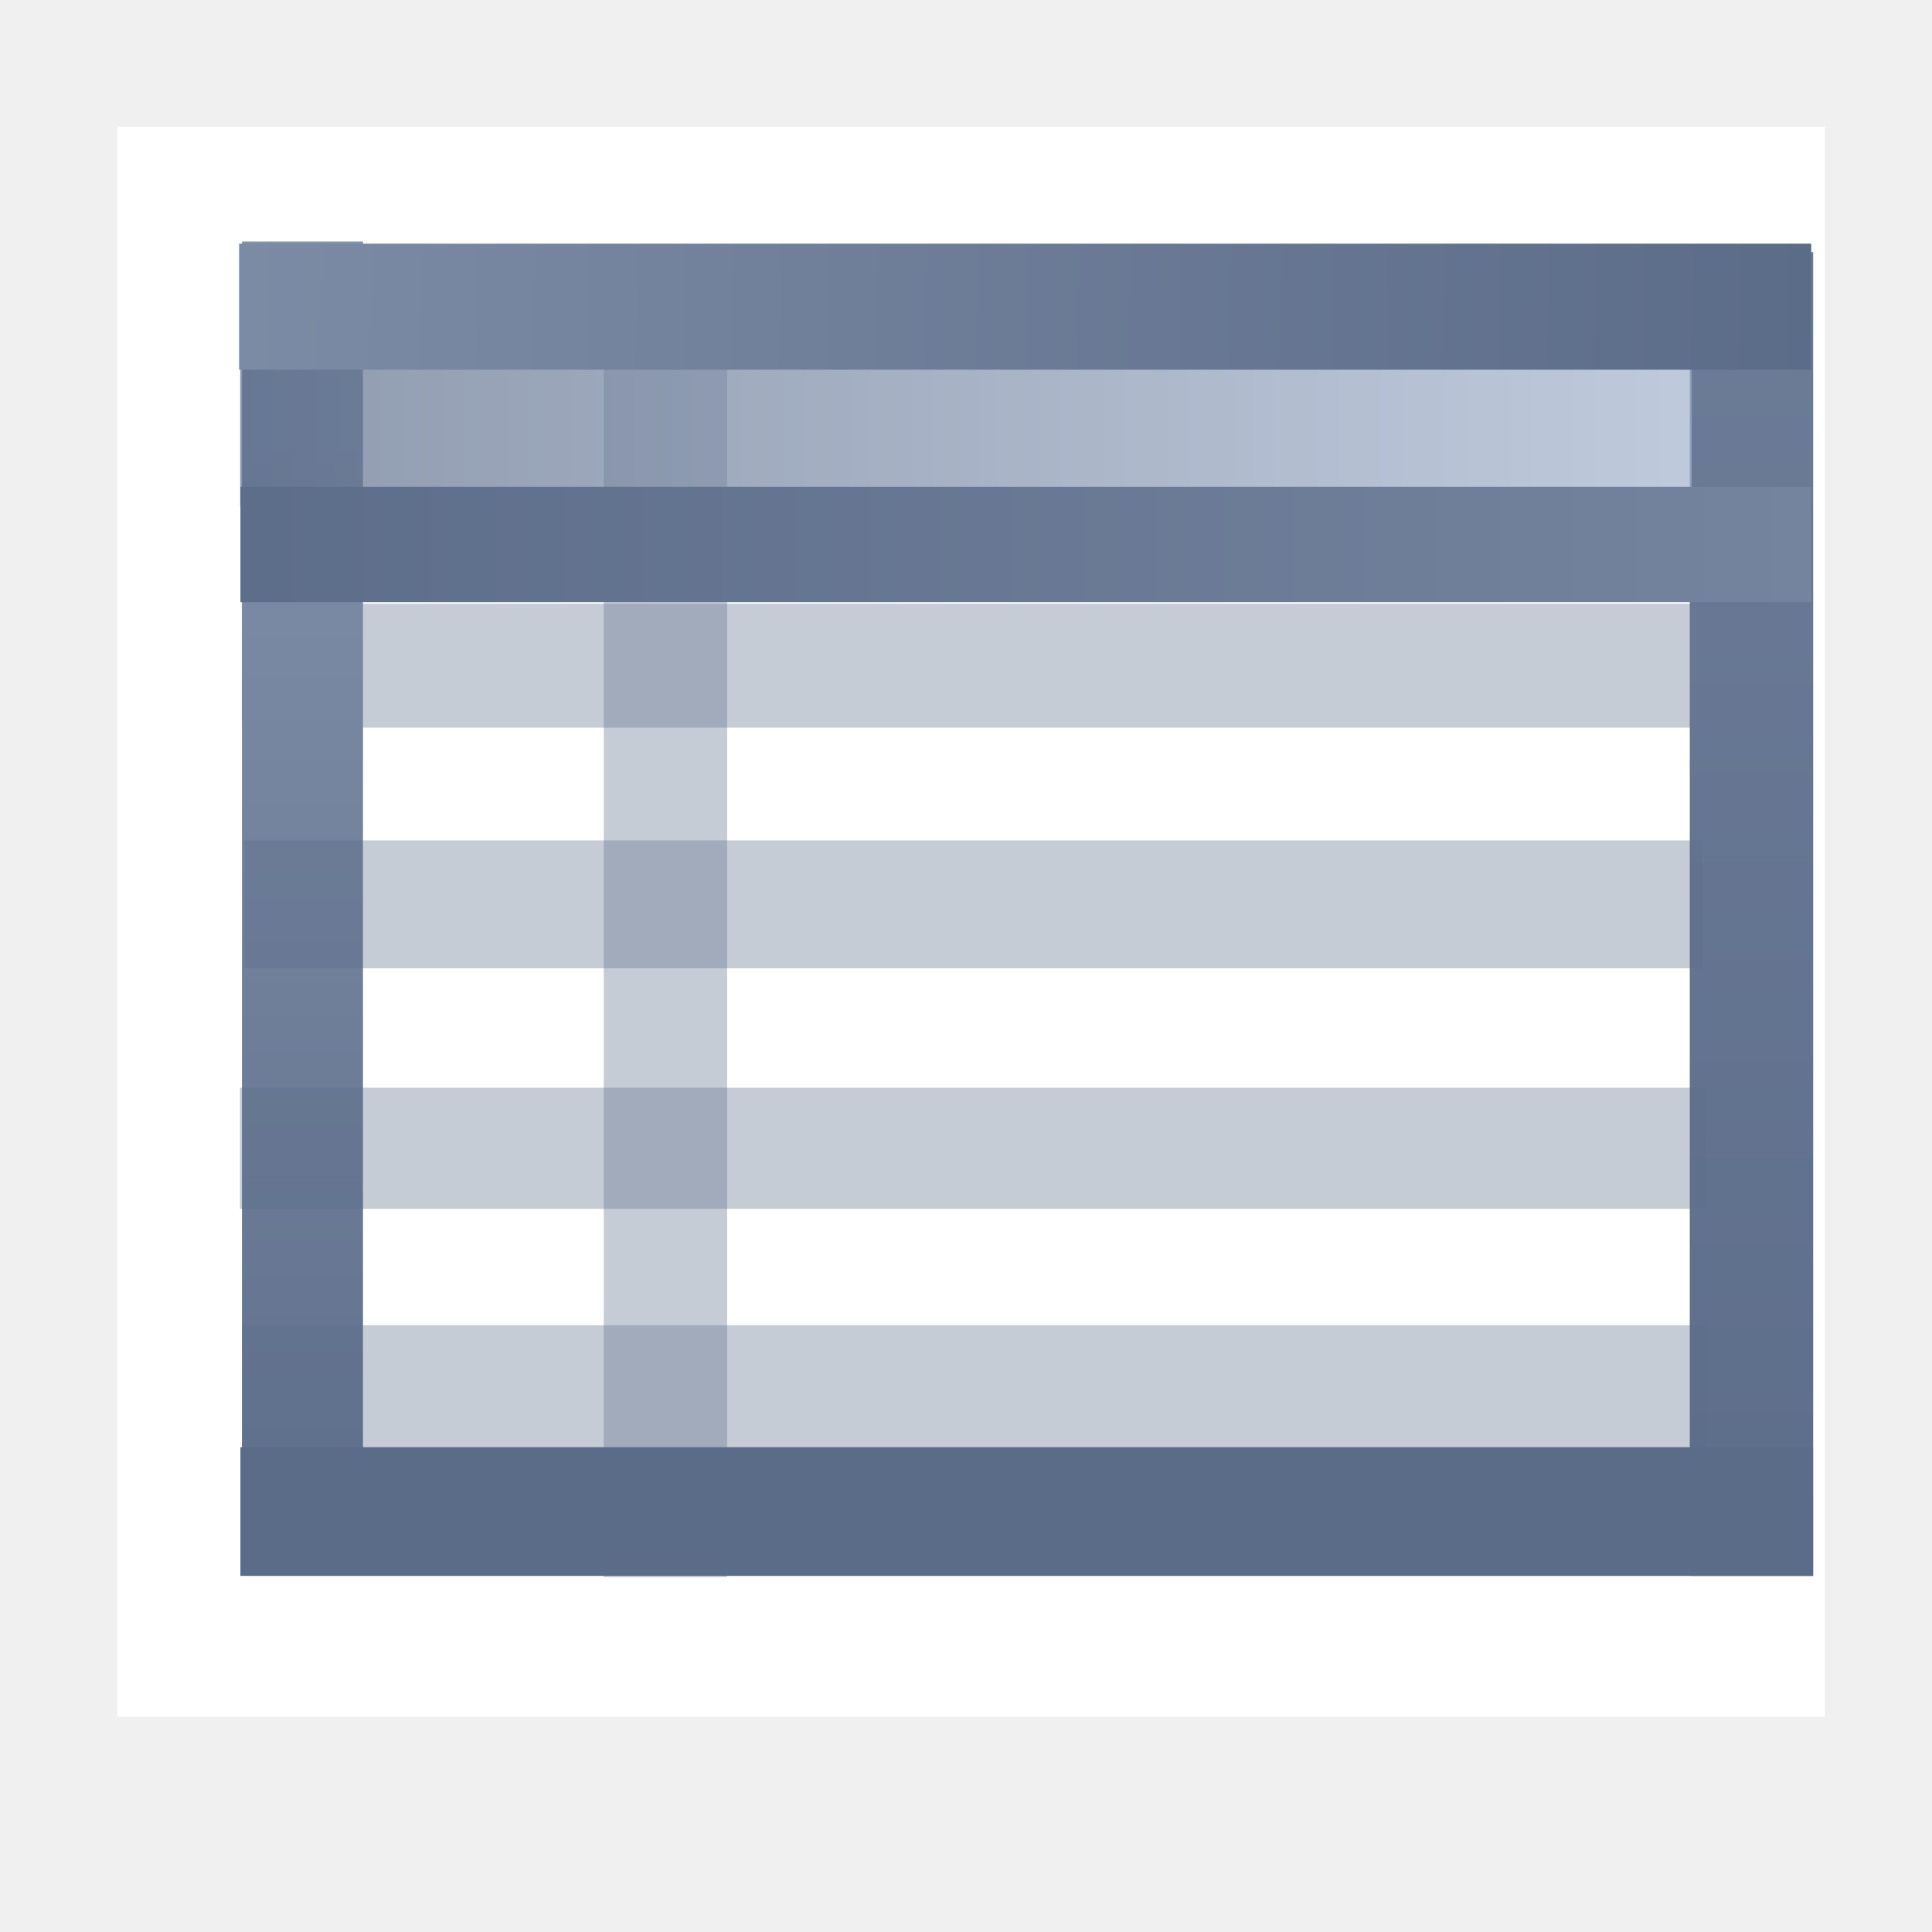
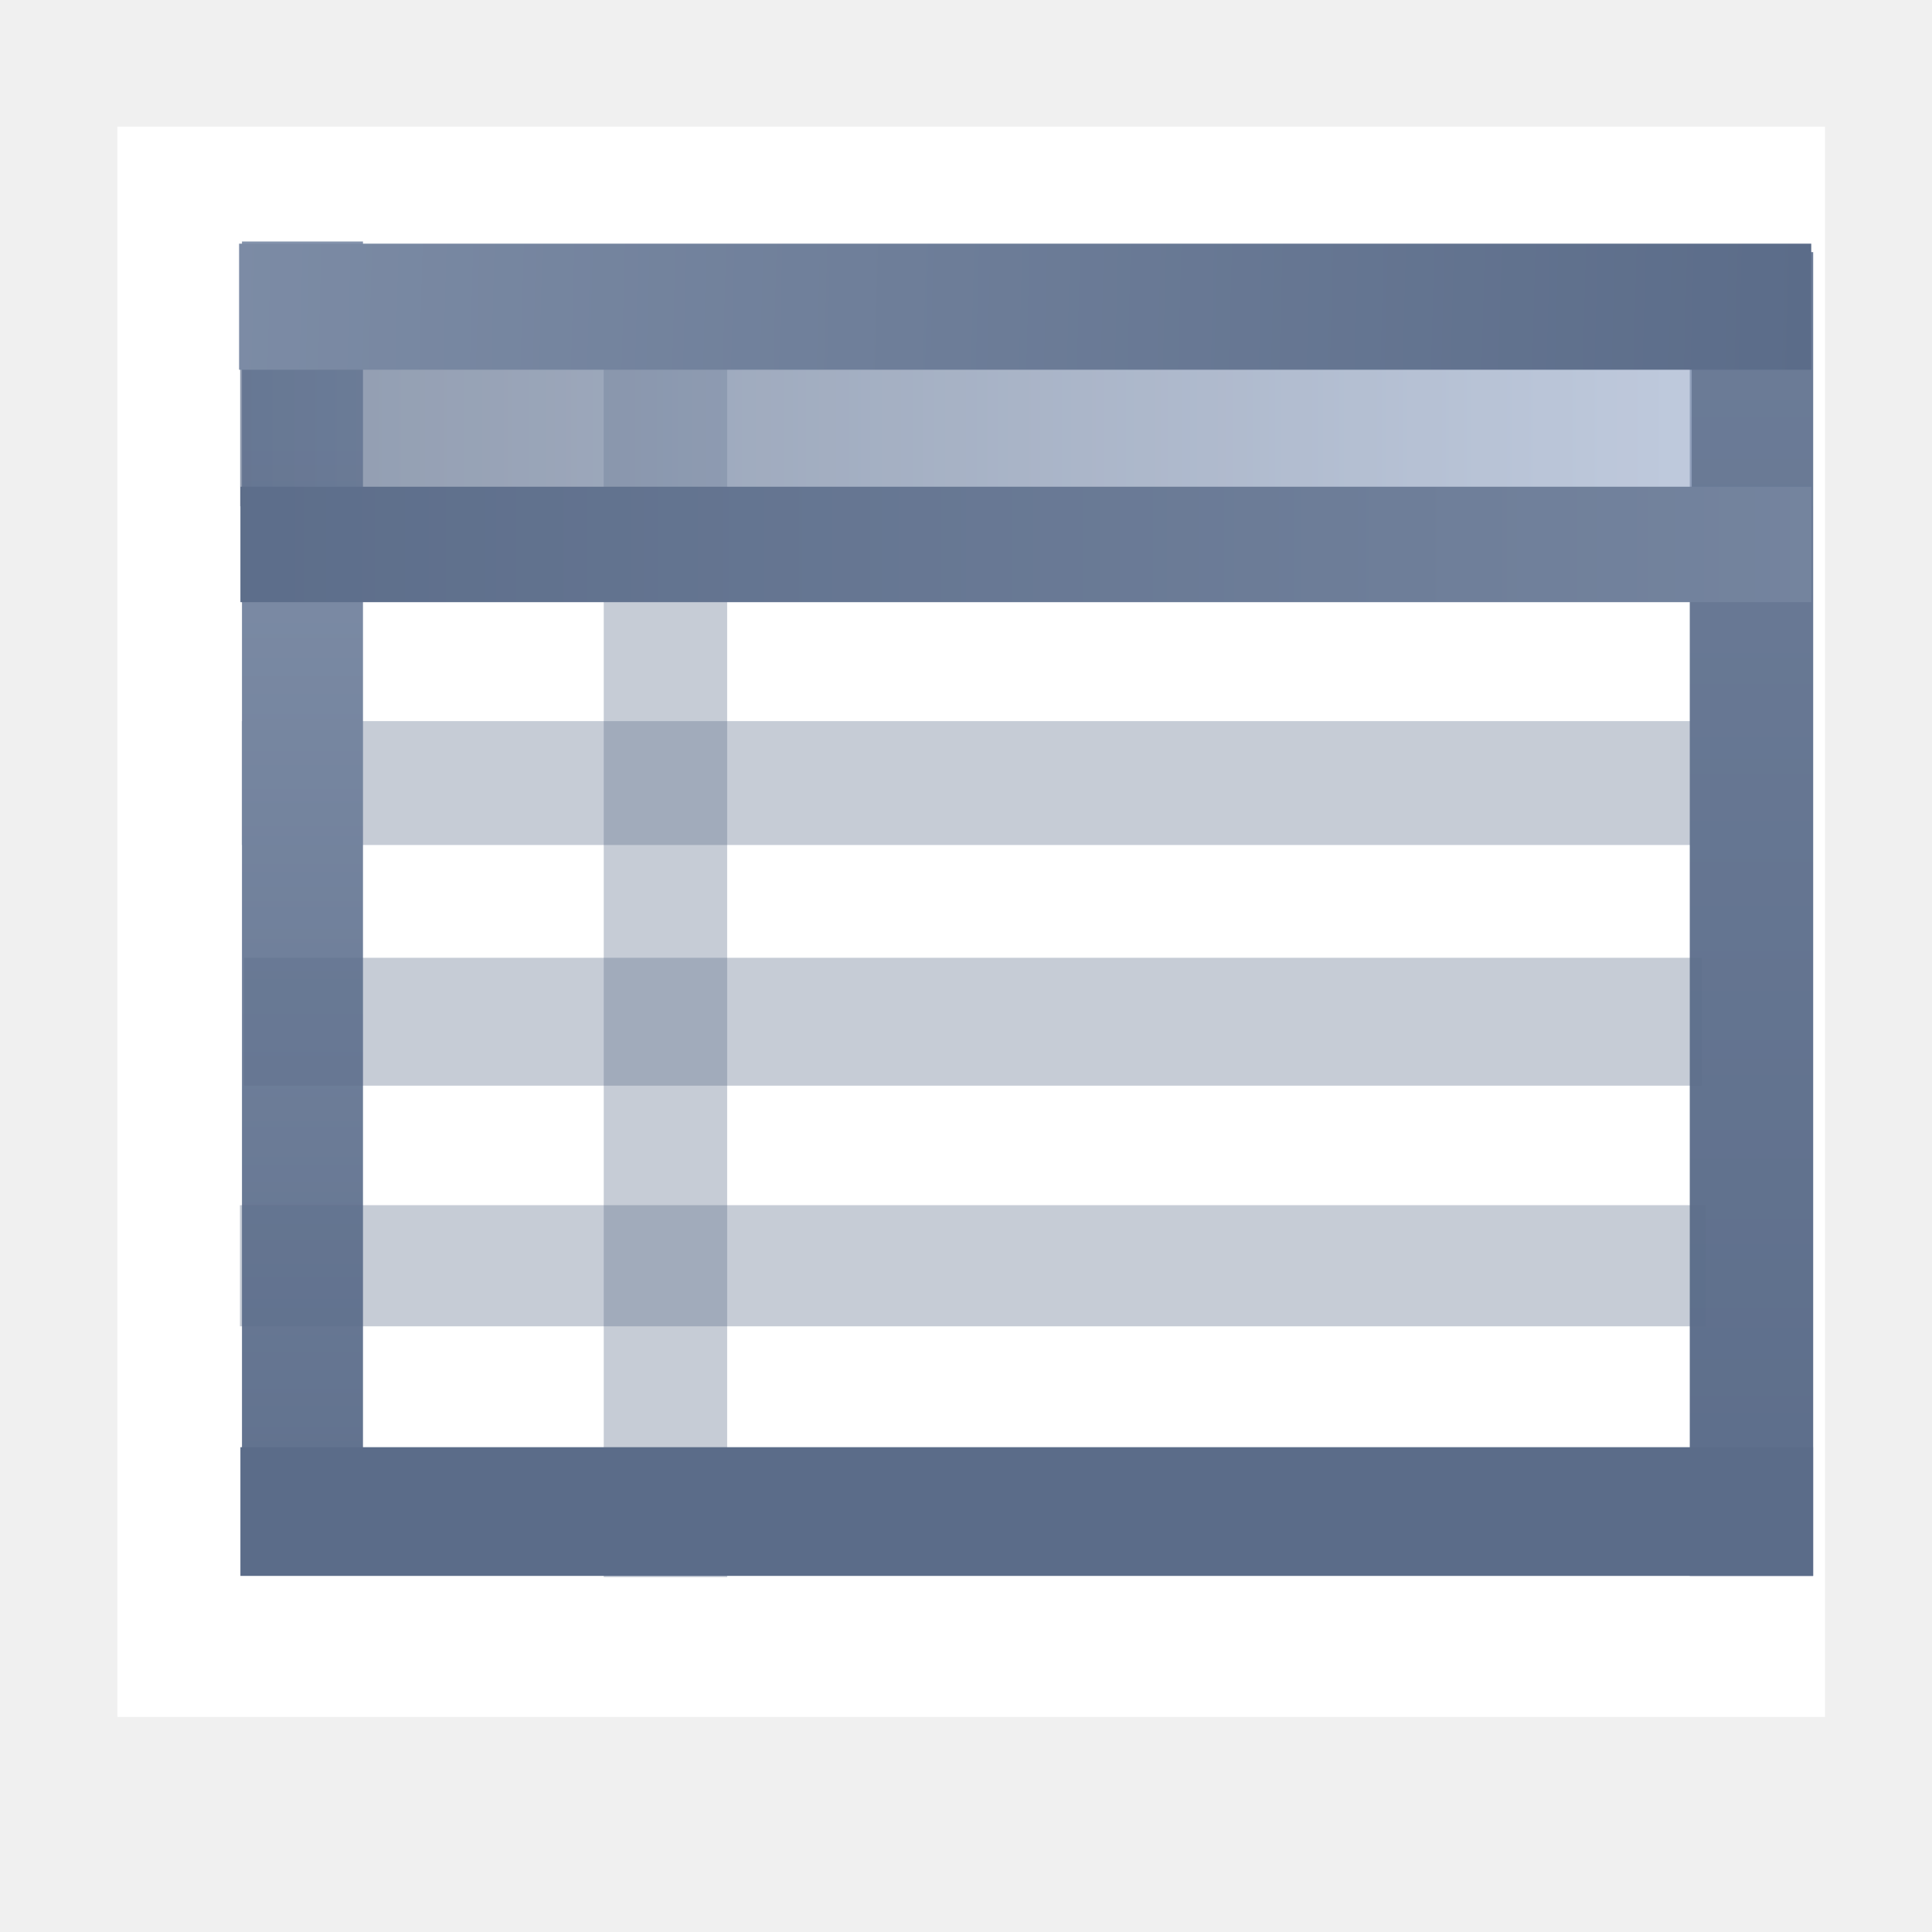
<svg xmlns="http://www.w3.org/2000/svg" xmlns:xlink="http://www.w3.org/1999/xlink" width="16" height="16" id="svg2" version="1.1">
  <defs id="defs4">
    <linearGradient id="linearGradient7491">
      <stop style="stop-color:#5b6c89;stop-opacity:1;" offset="0" id="stop7493" />
      <stop style="stop-color:#a0b0cc;stop-opacity:1;" offset="1" id="stop7495" />
    </linearGradient>
    <linearGradient id="linearGradient7254">
      <stop style="stop-color:#5b6c89;stop-opacity:1;" offset="0" id="stop7256" />
      <stop style="stop-color:#95a3ba;stop-opacity:1;" offset="1" id="stop7258" />
    </linearGradient>
    <linearGradient xlink:href="#linearGradient7254" id="linearGradient7260" x1="15.001" y1="2" x2="-8" y2="1.375" gradientUnits="userSpaceOnUse" gradientTransform="translate(0,1036.862)" />
    <linearGradient id="linearGradient7254-6">
      <stop style="stop-color:#5b6c89;stop-opacity:1;" offset="0" id="stop7256-5" />
      <stop style="stop-color:#95a3ba;stop-opacity:1;" offset="1" id="stop7258-7" />
    </linearGradient>
    <linearGradient gradientTransform="matrix(0.9372197,0,0,1.110184,1036.46,-4.775024)" y2="2" x2="-3.264" y1="2" x1="15.001" gradientUnits="userSpaceOnUse" id="linearGradient7277" xlink:href="#linearGradient7254-6" />
    <linearGradient id="linearGradient7254-62">
      <stop style="stop-color:#5b6c89;stop-opacity:1;" offset="0" id="stop7256-0" />
      <stop style="stop-color:#95a3ba;stop-opacity:1;" offset="1" id="stop7258-0" />
    </linearGradient>
    <linearGradient gradientTransform="translate(-16.0625,1038.831)" y2="2" x2="-17.188" y1="2" x1="15.001" gradientUnits="userSpaceOnUse" id="linearGradient7328" xlink:href="#linearGradient7254-62" />
    <linearGradient id="linearGradient7254-6-4">
      <stop style="stop-color:#5b6c89;stop-opacity:1;" offset="0" id="stop7256-5-4" />
      <stop style="stop-color:#95a3ba;stop-opacity:1;" offset="1" id="stop7258-7-4" />
    </linearGradient>
    <linearGradient y2="2" x2="-28.335" y1="2" x1="15.001" gradientTransform="matrix(0.9372197,0,0,1,1036.46,-16.65623)" gradientUnits="userSpaceOnUse" id="linearGradient7362" xlink:href="#linearGradient7254-6-4" />
    <linearGradient xlink:href="#linearGradient7491" id="linearGradient7497" x1="1.945" y1="3.073" x2="14.142" y2="3.073" gradientUnits="userSpaceOnUse" gradientTransform="matrix(0.9855072,0,0,1,0.07237596,1036.886)" />
  </defs>
  <g id="layer1" style="display:inline" transform="translate(0,-1036.362)">
    <rect style="color:#000000;fill:#ffffff;fill-opacity:1;fill-rule:nonzero;stroke:none;stroke-width:0.5;marker:none;visibility:visible;display:inline;overflow:visible;enable-background:accumulate" id="rect7499" width="14.142" height="13.17" x="0.972" y="1037.411" />
-     <rect style="opacity:0.349;color:#000000;fill:#5b6c89;fill-opacity:1;fill-rule:nonzero;stroke:none;stroke-width:0.5;marker:none;visibility:visible;display:inline;overflow:visible;enable-background:accumulate" id="rect7415-2" width="1.026" height="12.123" x="-1042.388" y="2.002" transform="matrix(0,-1,1,0,0,0)" />
+     <rect style="opacity:0.349;color:#000000;fill:#5b6c89;fill-opacity:1;fill-rule:nonzero;stroke:none;stroke-width:0.5;marker:none;visibility:visible;display:inline;overflow:visible;enable-background:accumulate" id="rect7415-2" width="1.026" height="12.123" x="-1043.36" y="2.002" transform="matrix(0,-1,1,0,0,0)" />
    <rect style="opacity:0.349;color:#000000;fill:#5b6c89;fill-opacity:1;fill-rule:nonzero;stroke:none;stroke-width:0.5;marker:none;visibility:visible;display:inline;overflow:visible;enable-background:accumulate" id="rect7415" width="1.022" height="10.998" x="5" y="1038.425" />
    <rect style="color:#000000;fill:url(#linearGradient7362);fill-opacity:1;fill-rule:nonzero;stroke:none;stroke-width:0.5;marker:none;visibility:visible;display:inline;overflow:visible;enable-background:accumulate" id="rect7244-4-4" width="10.963" height="1.022" x="1038.45" y="-15.016" transform="matrix(0,1,-1,0,0,0)" />
    <rect style="color:#000000;fill:url(#linearGradient7277);fill-opacity:1;fill-rule:nonzero;stroke:none;stroke-width:0.5;marker:none;visibility:visible;display:inline;overflow:visible;enable-background:accumulate" id="rect7244-4" width="11.04" height="1.002" x="1038.362" y="-3.006" transform="matrix(0,1,-1,0,0,0)" />
    <rect style="opacity:0.676;color:#000000;fill:url(#linearGradient7497);fill-opacity:1;fill-rule:nonzero;stroke:none;stroke-width:0.5;marker:none;visibility:visible;display:inline;overflow:visible;enable-background:accumulate" id="rect7489" width="12.021" height="1.193" x="1.989" y="1039.362" />
    <rect style="color:#000000;fill:url(#linearGradient7260);fill-opacity:1;fill-rule:nonzero;stroke:none;stroke-width:0.5;marker:none;visibility:visible;display:inline;overflow:visible;enable-background:accumulate" id="rect7244" width="13.02" height="1.044" x="1.98" y="1038.38" />
    <rect style="color:#000000;fill:url(#linearGradient7328);fill-opacity:1;fill-rule:nonzero;stroke:none;stroke-width:0.5;marker:none;visibility:visible;display:inline;overflow:visible;enable-background:accumulate" id="rect7244-7" width="13.009" height="0.956" x="-15" y="1040.393" transform="scale(-1,1)" />
    <rect style="color:#000000;fill:#5b6c89;fill-opacity:1;fill-rule:nonzero;stroke:none;stroke-width:0.5;marker:none;visibility:visible;display:inline;overflow:visible;enable-background:accumulate" id="rect7244-4-4-8" width="13.024" height="1.066" x="1.991" y="1048.347" />
-     <rect style="opacity:0.349;color:#000000;fill:#5b6c89;fill-opacity:1;fill-rule:nonzero;stroke:none;stroke-width:0.5;marker:none;visibility:visible;display:inline;overflow:visible;enable-background:accumulate" id="rect7415-2-4" width="1.059" height="12.073" x="-1044.381" y="2.021" transform="matrix(0,-1,1,0,0,0)" />
-     <rect style="opacity:0.349;color:#000000;fill:#5b6c89;fill-opacity:1;fill-rule:nonzero;stroke:none;stroke-width:0.5;marker:none;visibility:visible;display:inline;overflow:visible;enable-background:accumulate" id="rect7415-2-4-3" width="1.003" height="12.138" x="-1046.373" y="1.987" transform="matrix(0,-1,1,0,0,0)" />
-     <rect style="opacity:0.349;color:#000000;fill:#5b6c89;fill-opacity:1;fill-rule:nonzero;stroke:none;stroke-width:0.5;marker:none;visibility:visible;display:inline;overflow:visible;enable-background:accumulate" id="rect7415-2-4-3-9" width="1.026" height="12.121" x="-1048.363" y="2.004" transform="matrix(0,-1,1,0,0,0)" />
+     <rect style="opacity:0.349;color:#000000;fill:#5b6c89;fill-opacity:1;fill-rule:nonzero;stroke:none;stroke-width:0.5;marker:none;visibility:visible;display:inline;overflow:visible;enable-background:accumulate" id="rect7415-2-4" width="1.059" height="12.073" x="-1045.353" y="2.021" transform="matrix(0,-1,1,0,0,0)" />
+     <rect style="opacity:0.349;color:#000000;fill:#5b6c89;fill-opacity:1;fill-rule:nonzero;stroke:none;stroke-width:0.5;marker:none;visibility:visible;display:inline;overflow:visible;enable-background:accumulate" id="rect7415-2-4-3" width="1.003" height="12.138" x="-1047.346" y="1.987" transform="matrix(0,-1,1,0,0,0)" />
  </g>
</svg>
